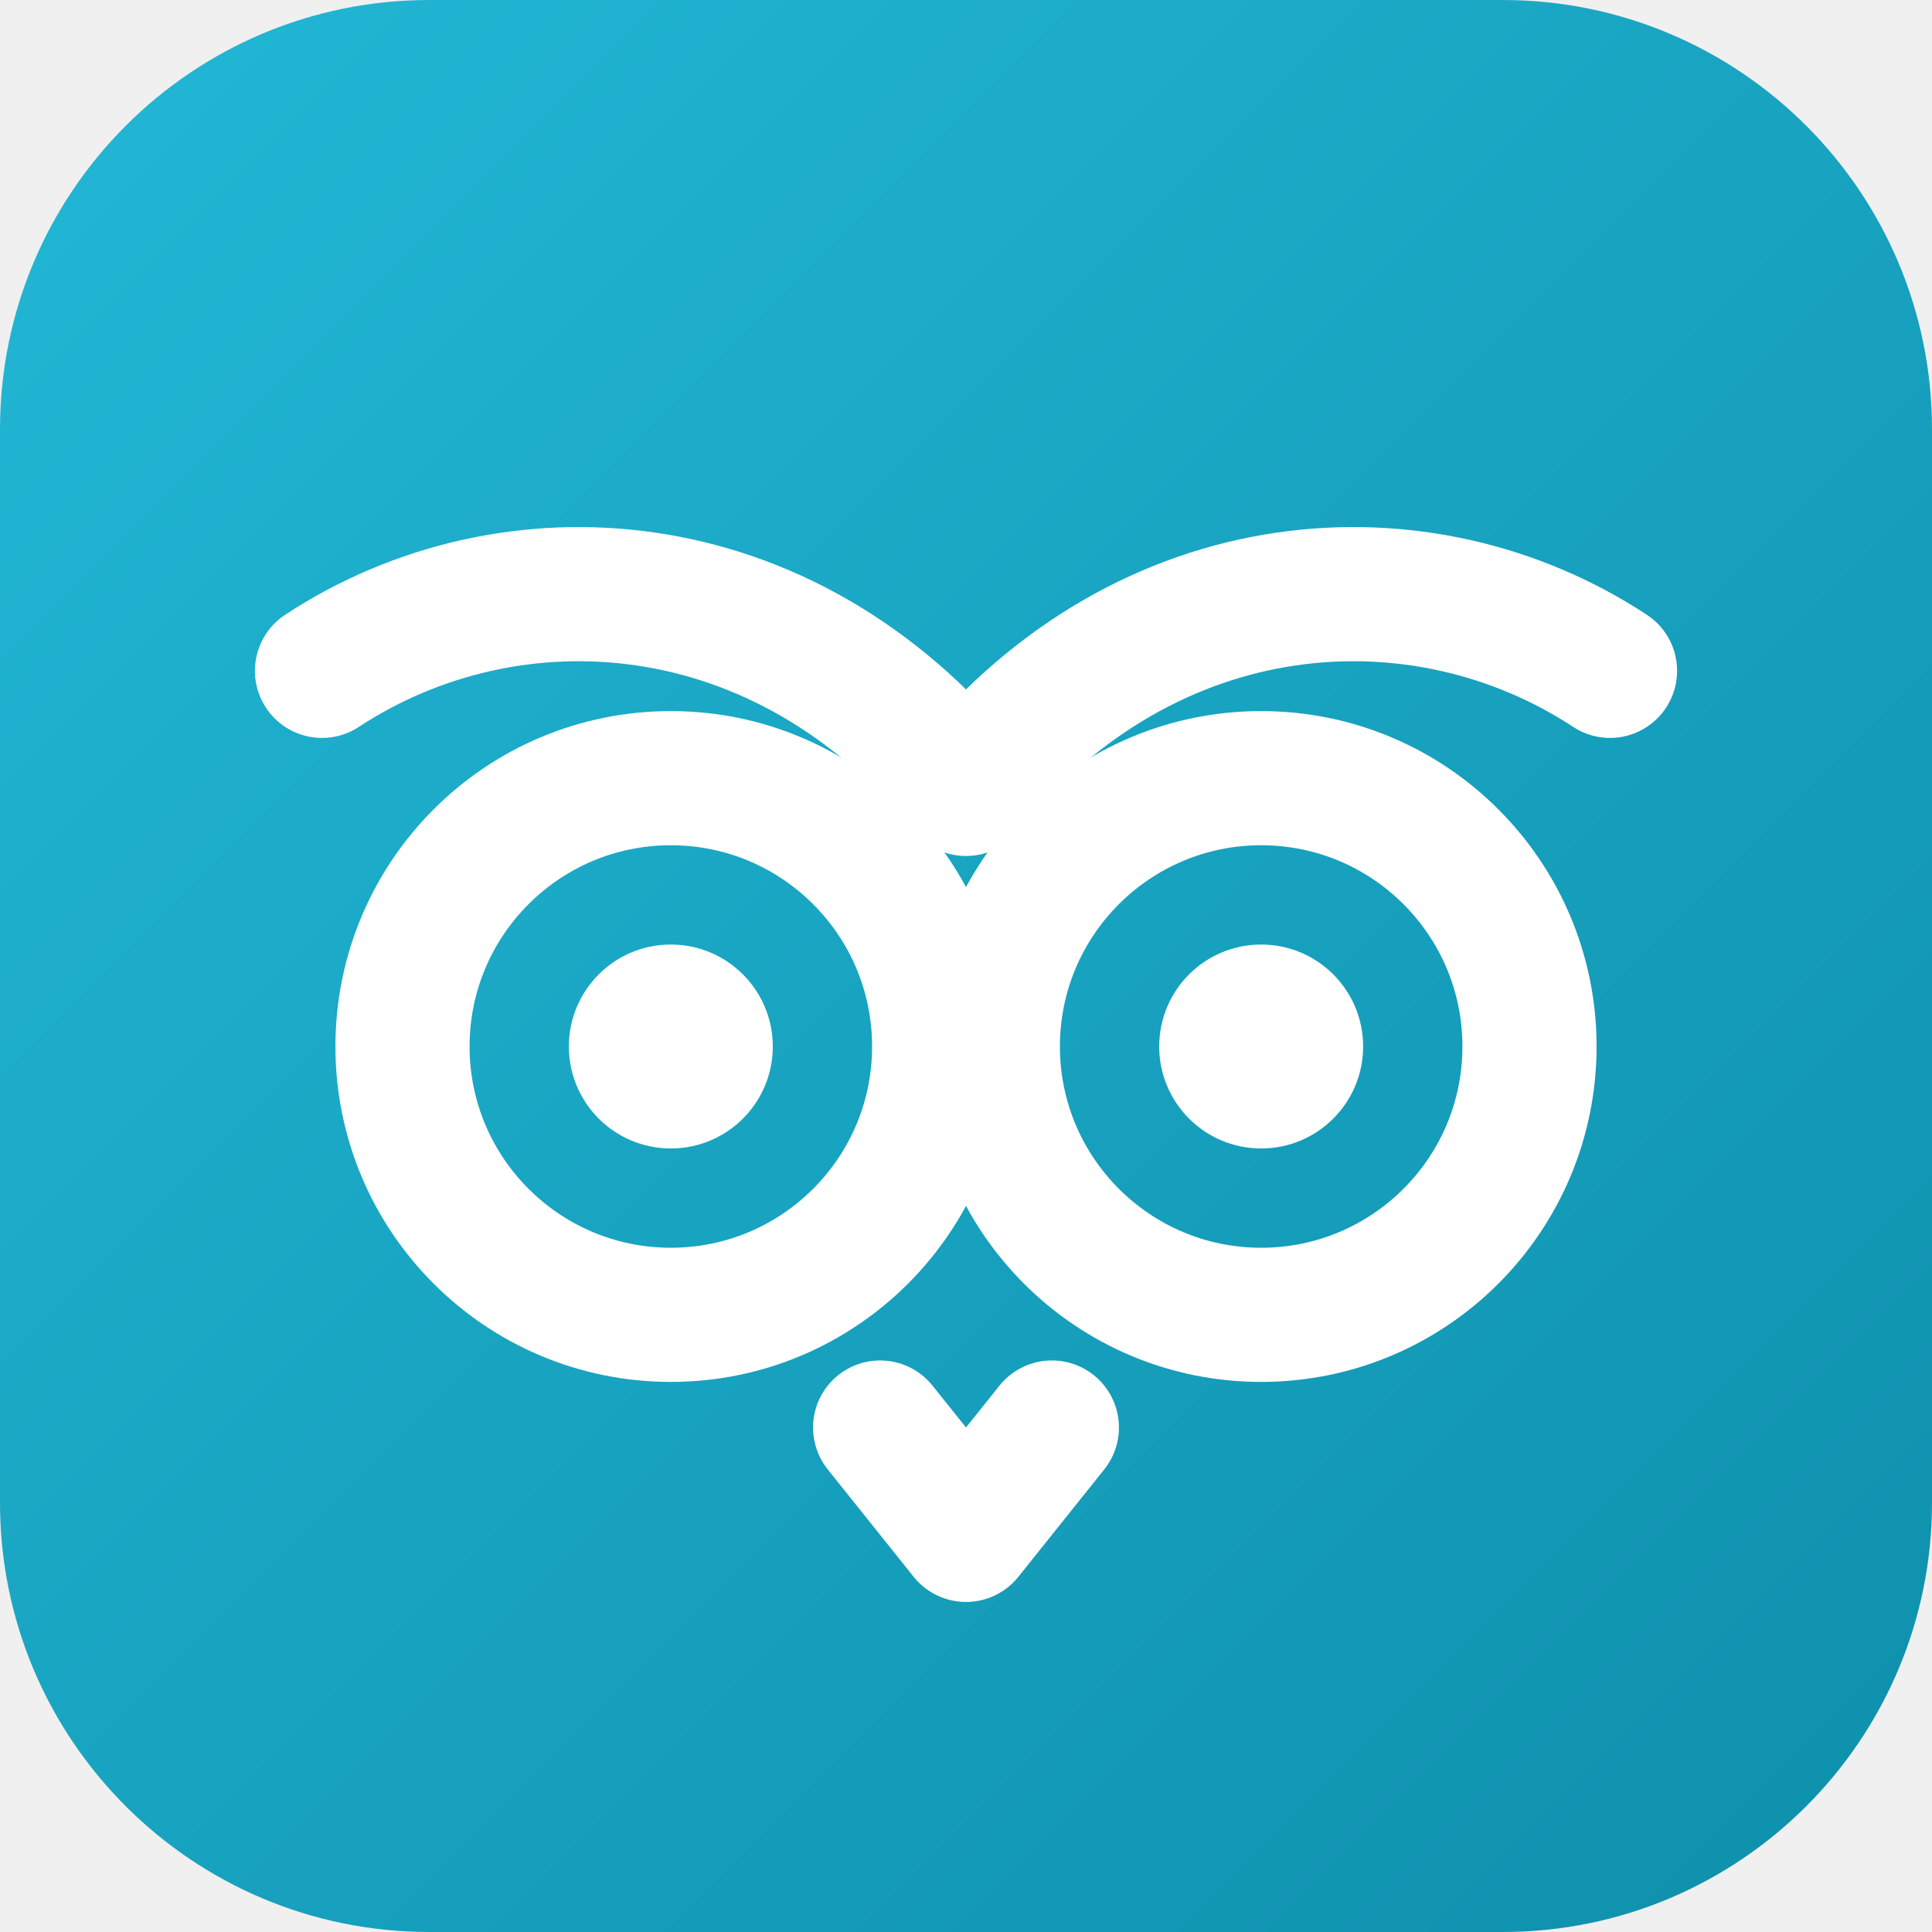
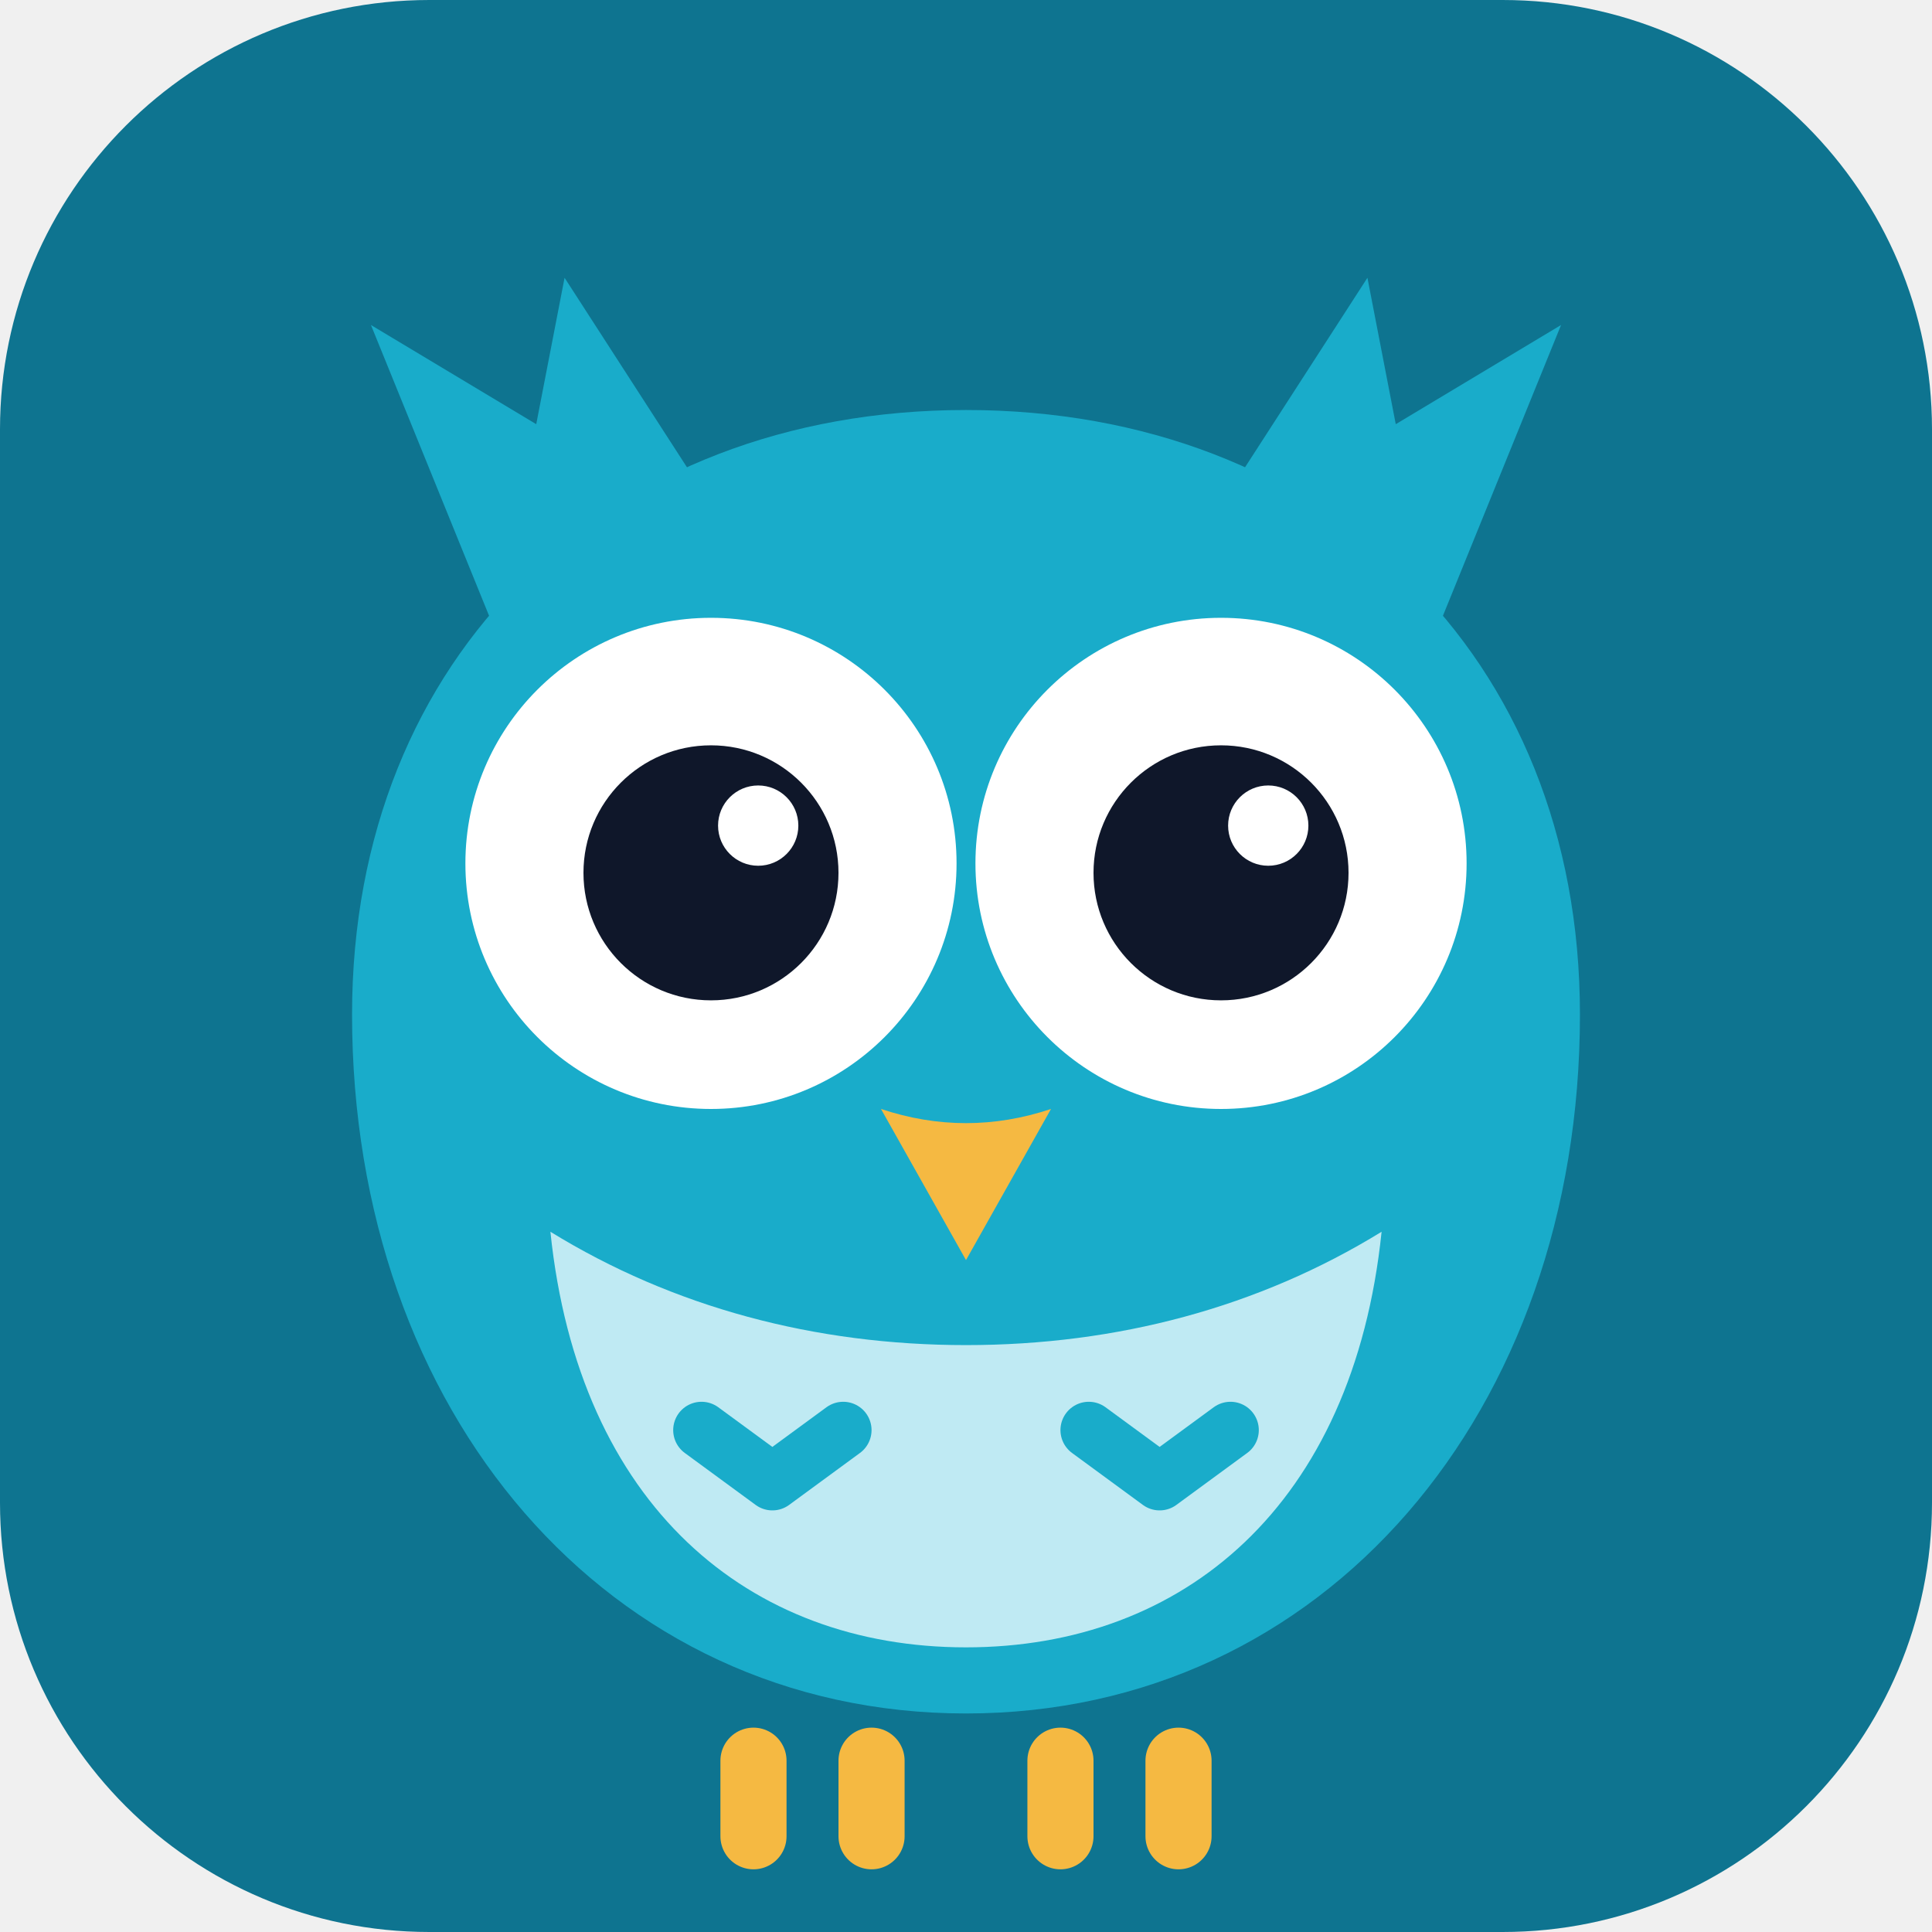
<svg xmlns="http://www.w3.org/2000/svg" viewBox="0 0 36 36">
-   <defs>
-     <linearGradient id="g" x1="0" y1="0" x2="1" y2="1">
-       <stop offset="0" stop-color="#22b8d6" />
-       <stop offset="1" stop-color="#0e8fab" />
-     </linearGradient>
-   </defs>
-   <rect width="36" height="36" rx="8" fill="url(#g)" />
-   <g fill="none" stroke="#fff" stroke-width="2.5" stroke-linecap="round" stroke-linejoin="round">
-     <circle cx="12.5" cy="19.5" r="5" />
-     <circle cx="23.5" cy="19.5" r="5" />
-     <path d="M6 12.5c3.5-2.3 8.6-2 12 2.2 3.4-4.2 8.5-4.5 12-2.2" />
-     <path d="M16.4 26.6 18 28.6l1.6-2" />
+   <rect width="36" height="36" rx="8" fill="#0e7490" />
+   <g transform="translate(0.4 0.6) scale(0.88)">
+     <path d="M10 12.6L7.4 6.2L10.9 8.3L11.5 5.2L14.6 10Z" fill="#19acca" />
+     <path d="M30 12.6L32.6 6.2L29.1 8.3L28.5 5.2L25.4 10Z" fill="#19acca" />
+     <path d="M20 8C27.6 8 33 13.2 33 20.8C33 29.2 27.6 35.6 20 35.6S7 29.2 7 20.8C7 13.2 12.4 8 20 8Z" fill="#19acca" />
+     <path d="M11.2 25.4C11.8 31.2 15.4 34.2 20 34.2S28.2 31.2 28.8 25.4C26.2 27 23.2 27.8 20 27.8S13.8 27 11.2 25.4Z" fill="#bfeaf3" />
+     <path d="M14.4 29.6l1.5 1.1 1.5-1.1M22.6 29.6l1.5 1.1 1.5-1.1" fill="none" stroke="#19acca" stroke-width="1.2" stroke-linecap="round" stroke-linejoin="round" />
+     <circle cx="14.6" cy="17.6" r="5.2" fill="#fff" />
+     <circle cx="25.4" cy="17.6" r="5.2" fill="#fff" />
+     <circle cx="14.6" cy="17.8" r="2.7" fill="#0f172a" />
+     <circle cx="25.4" cy="17.8" r="2.7" fill="#0f172a" />
+     <circle cx="15.6" cy="16.8" r="0.85" fill="#fff" />
+     <circle cx="26.4" cy="16.8" r="0.85" fill="#fff" />
+     <path d="M18.2 22.8L20 26L21.8 22.8Q20 23.4 18.2 22.8Z" fill="#f5b942" />
+     <path d="M15.5 36.6v1.6M18 36.6v1.6M22 36.6v1.6M24.5 36.6v1.6" stroke="#f5b942" stroke-width="1.4" stroke-linecap="round" />
  </g>
-   <circle cx="12.5" cy="19.5" r="1.9" fill="#fff" />
-   <circle cx="23.5" cy="19.5" r="1.9" fill="#fff" />
</svg>
